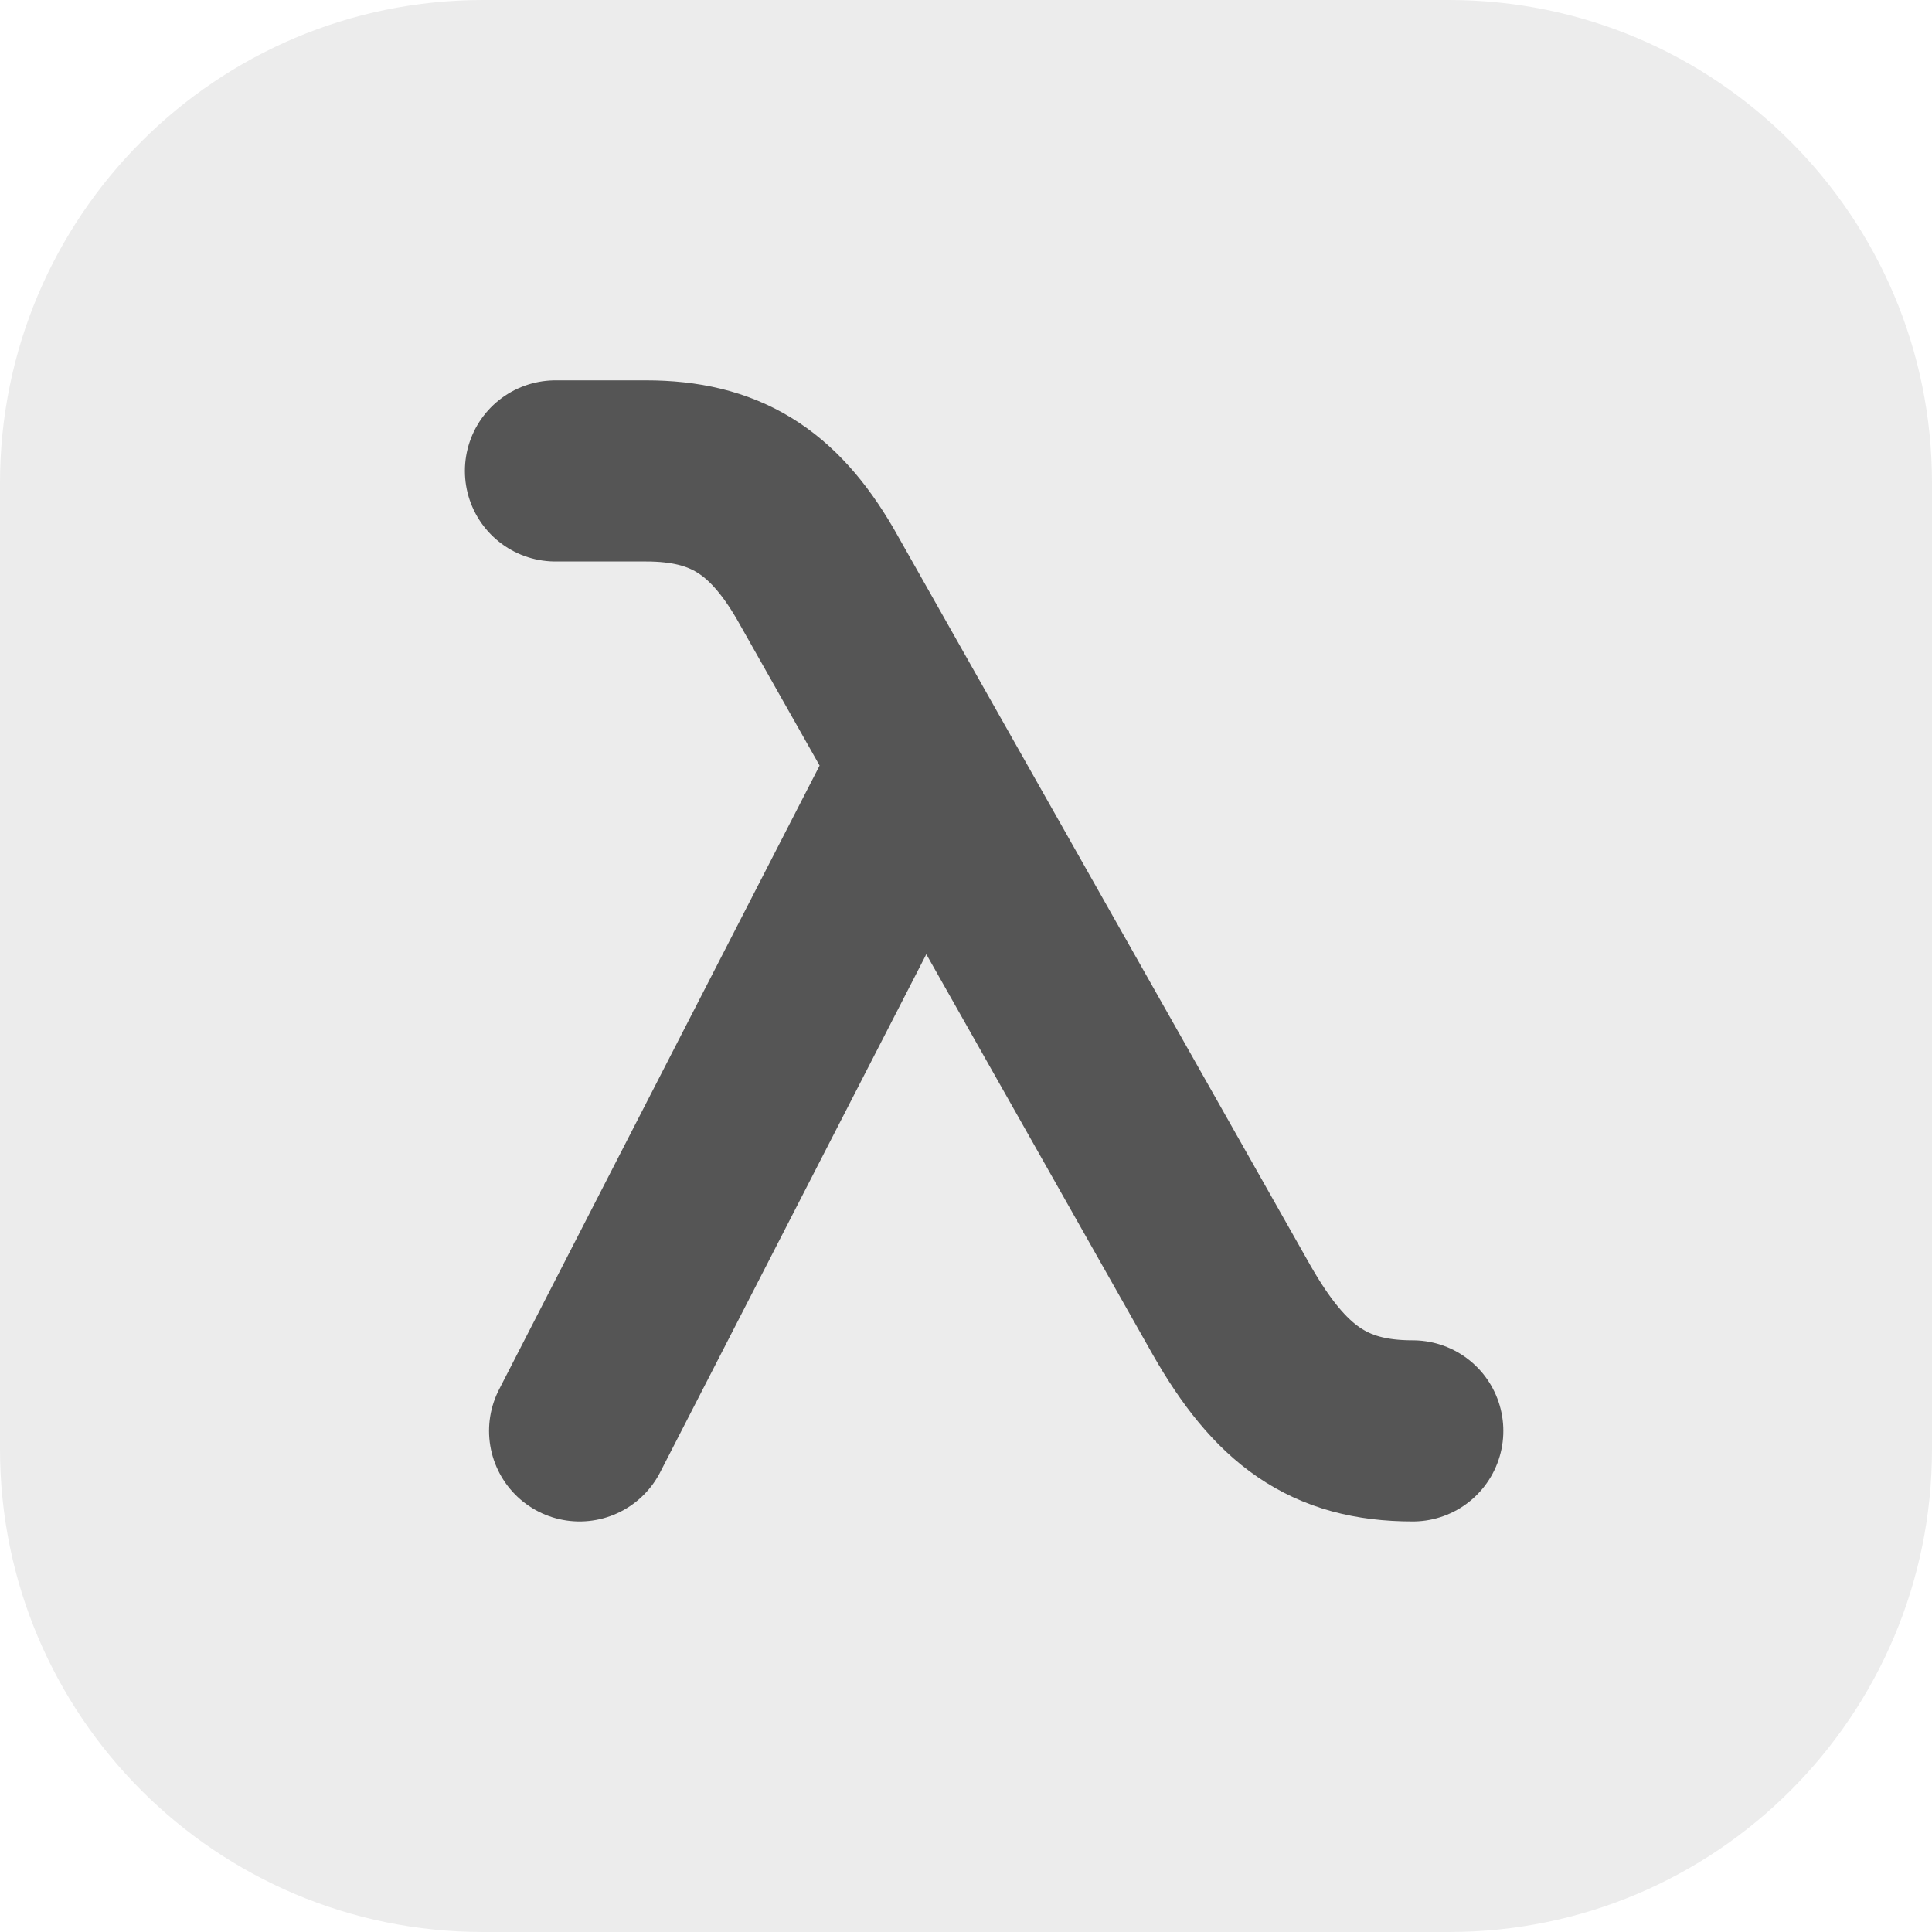
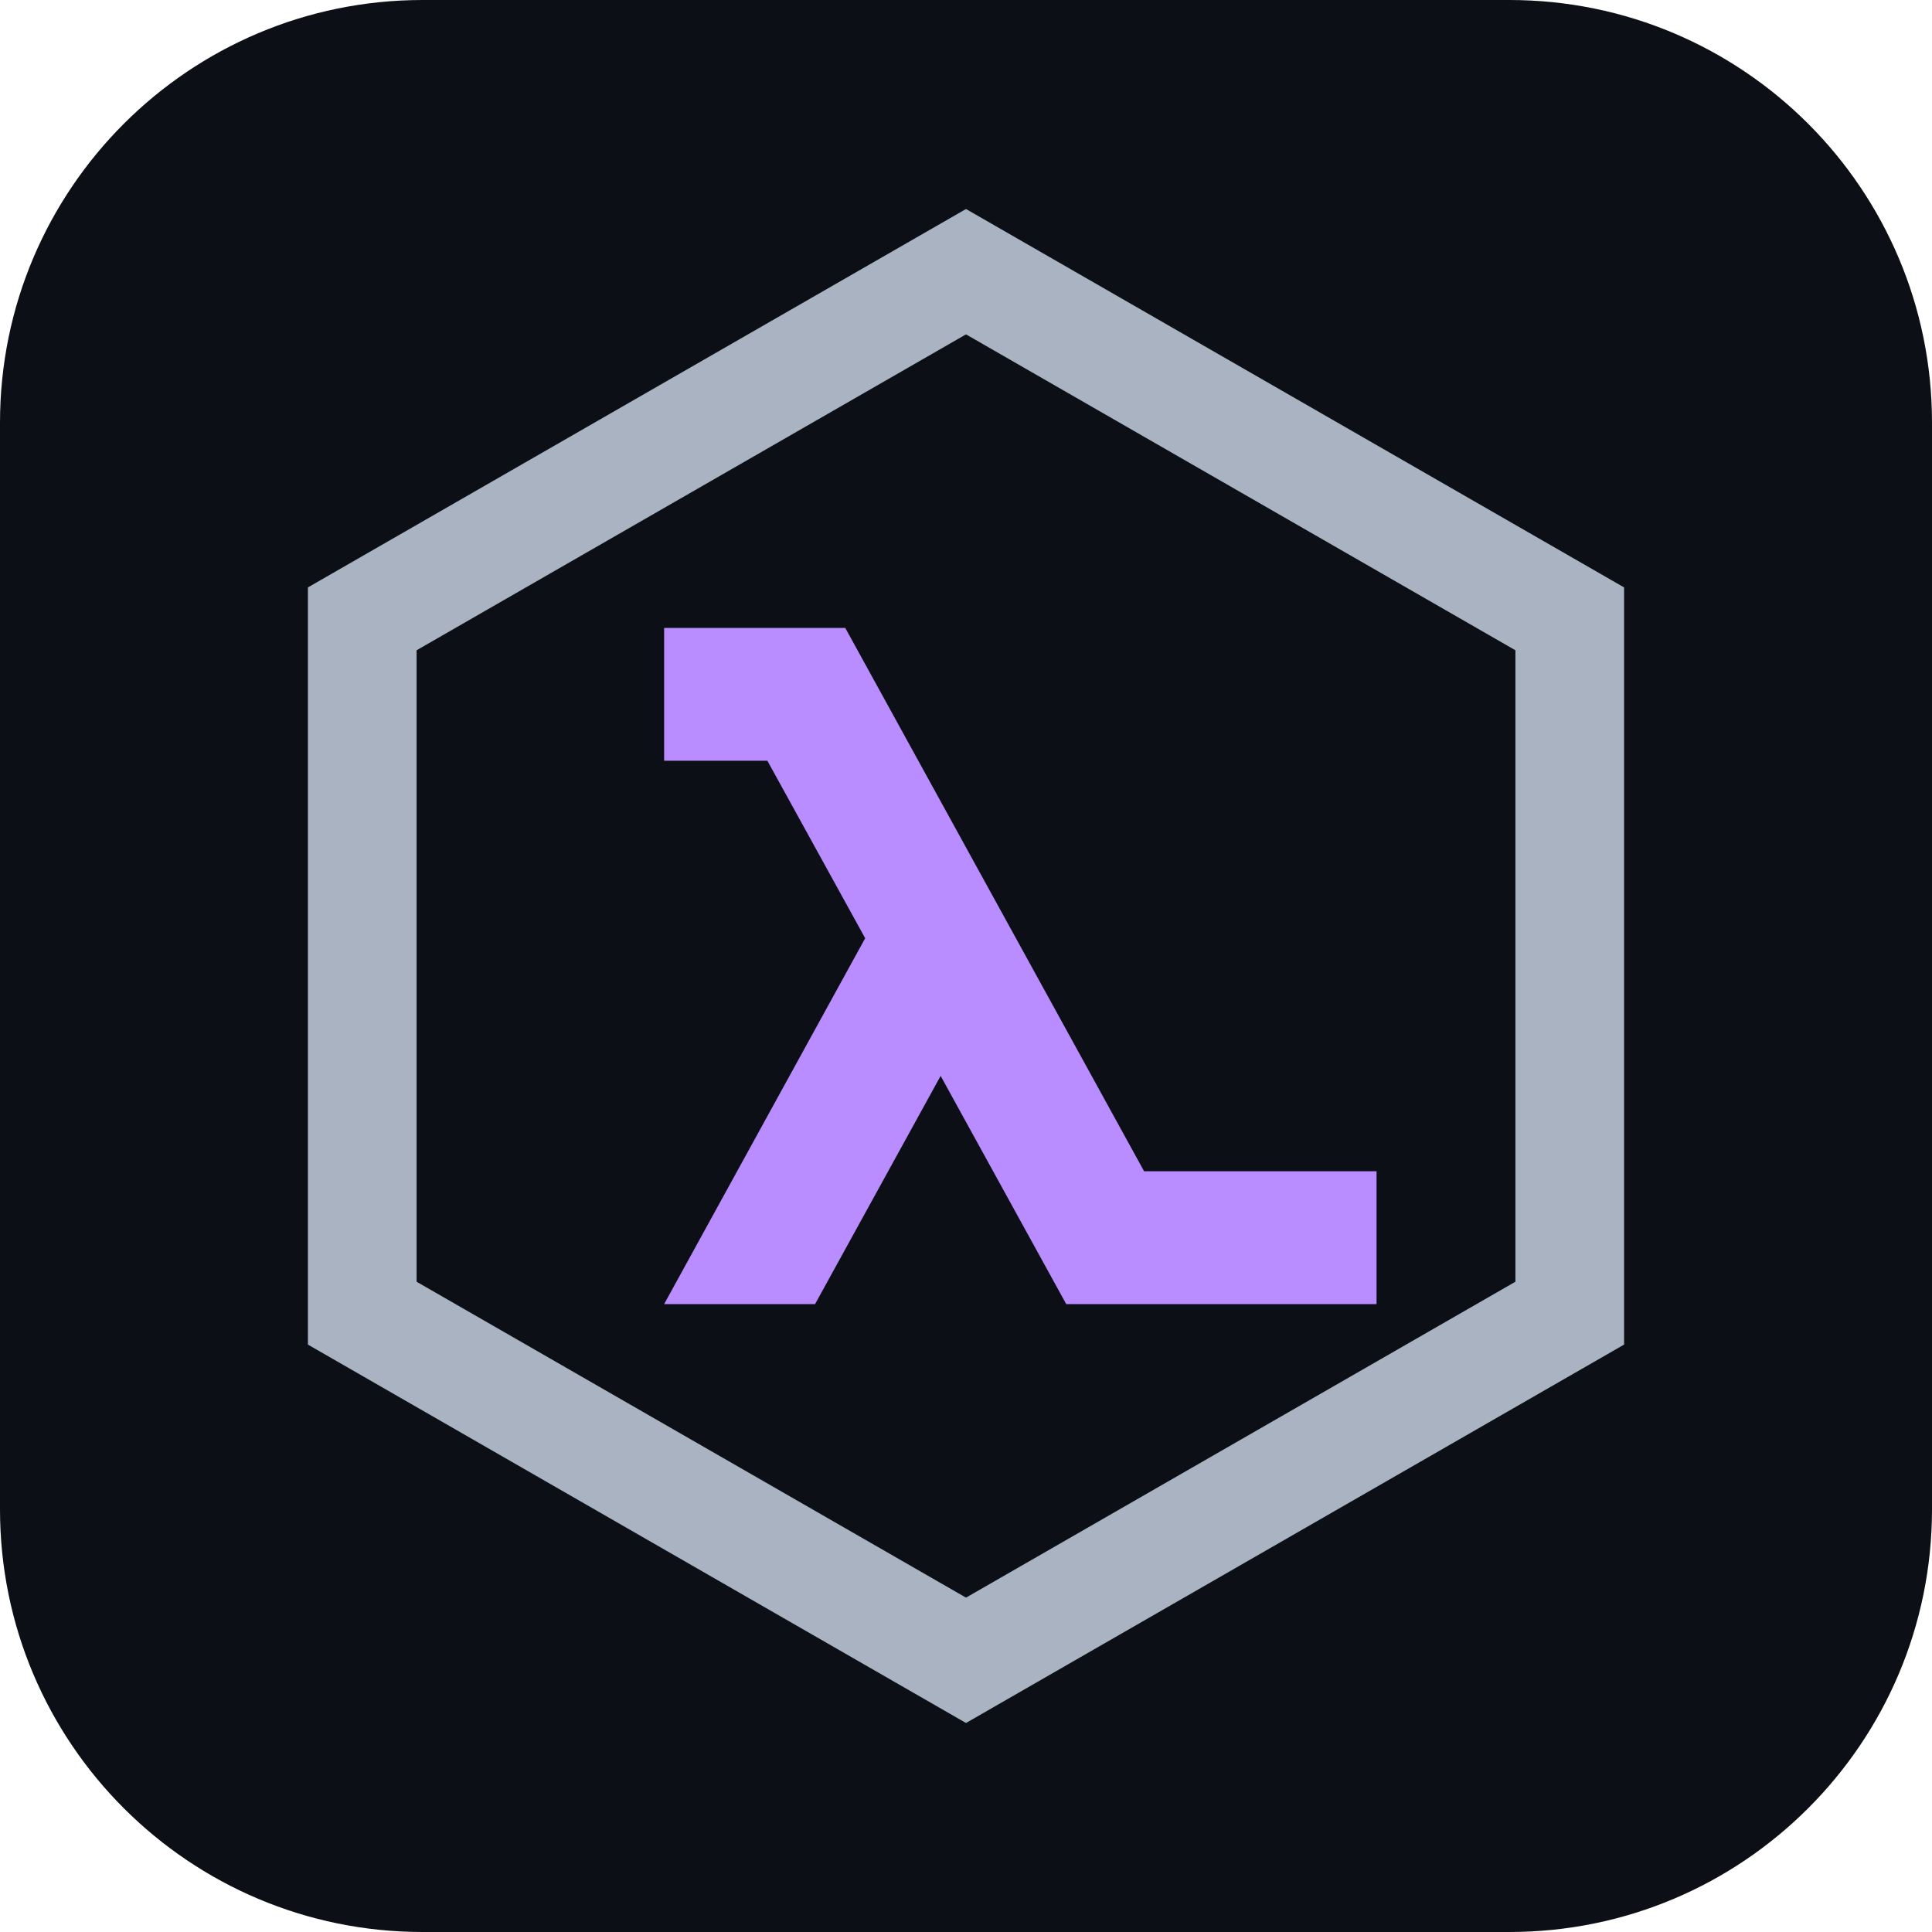
<svg xmlns="http://www.w3.org/2000/svg" viewBox="0 0 32 32">
-   <style>
-         rect { fill: #ececec; }
-         path {
-             fill: none;
-             stroke: #555;
-             stroke-width: 3;
-             stroke-linecap: round;
-             stroke-linejoin: round;
-         }
-         @media (prefers-color-scheme: dark) {
-             rect { fill: #2a2a2a; }
-             path { stroke: #aaa; }
-         }
-     </style>
-   <rect width="32" height="32" rx="8" />
-   <path d="M9.2 7.8h1.5c1.3 0 2.1.5 2.8 1.7l6.9 12.2c.8 1.4 1.6 2 3 2M15.2 12.8l-5.6 10.9" />
+   <rect width="32" height="32" rx="7" fill="#0c1016" />
+   <path d="M16 4.5 26 10.25v11.5L16 27.5 6 21.75v-11.5z" fill="none" stroke="#a9b3c2" stroke-width="1.8" />
+   <path d="M11 10.4h3l4.95 9h3.85v2.2h-5.14l-2.08-3.78-2.08 3.78H11l3.33-6.06-1.62-2.94H11z" fill="#b98cff" />
</svg>
